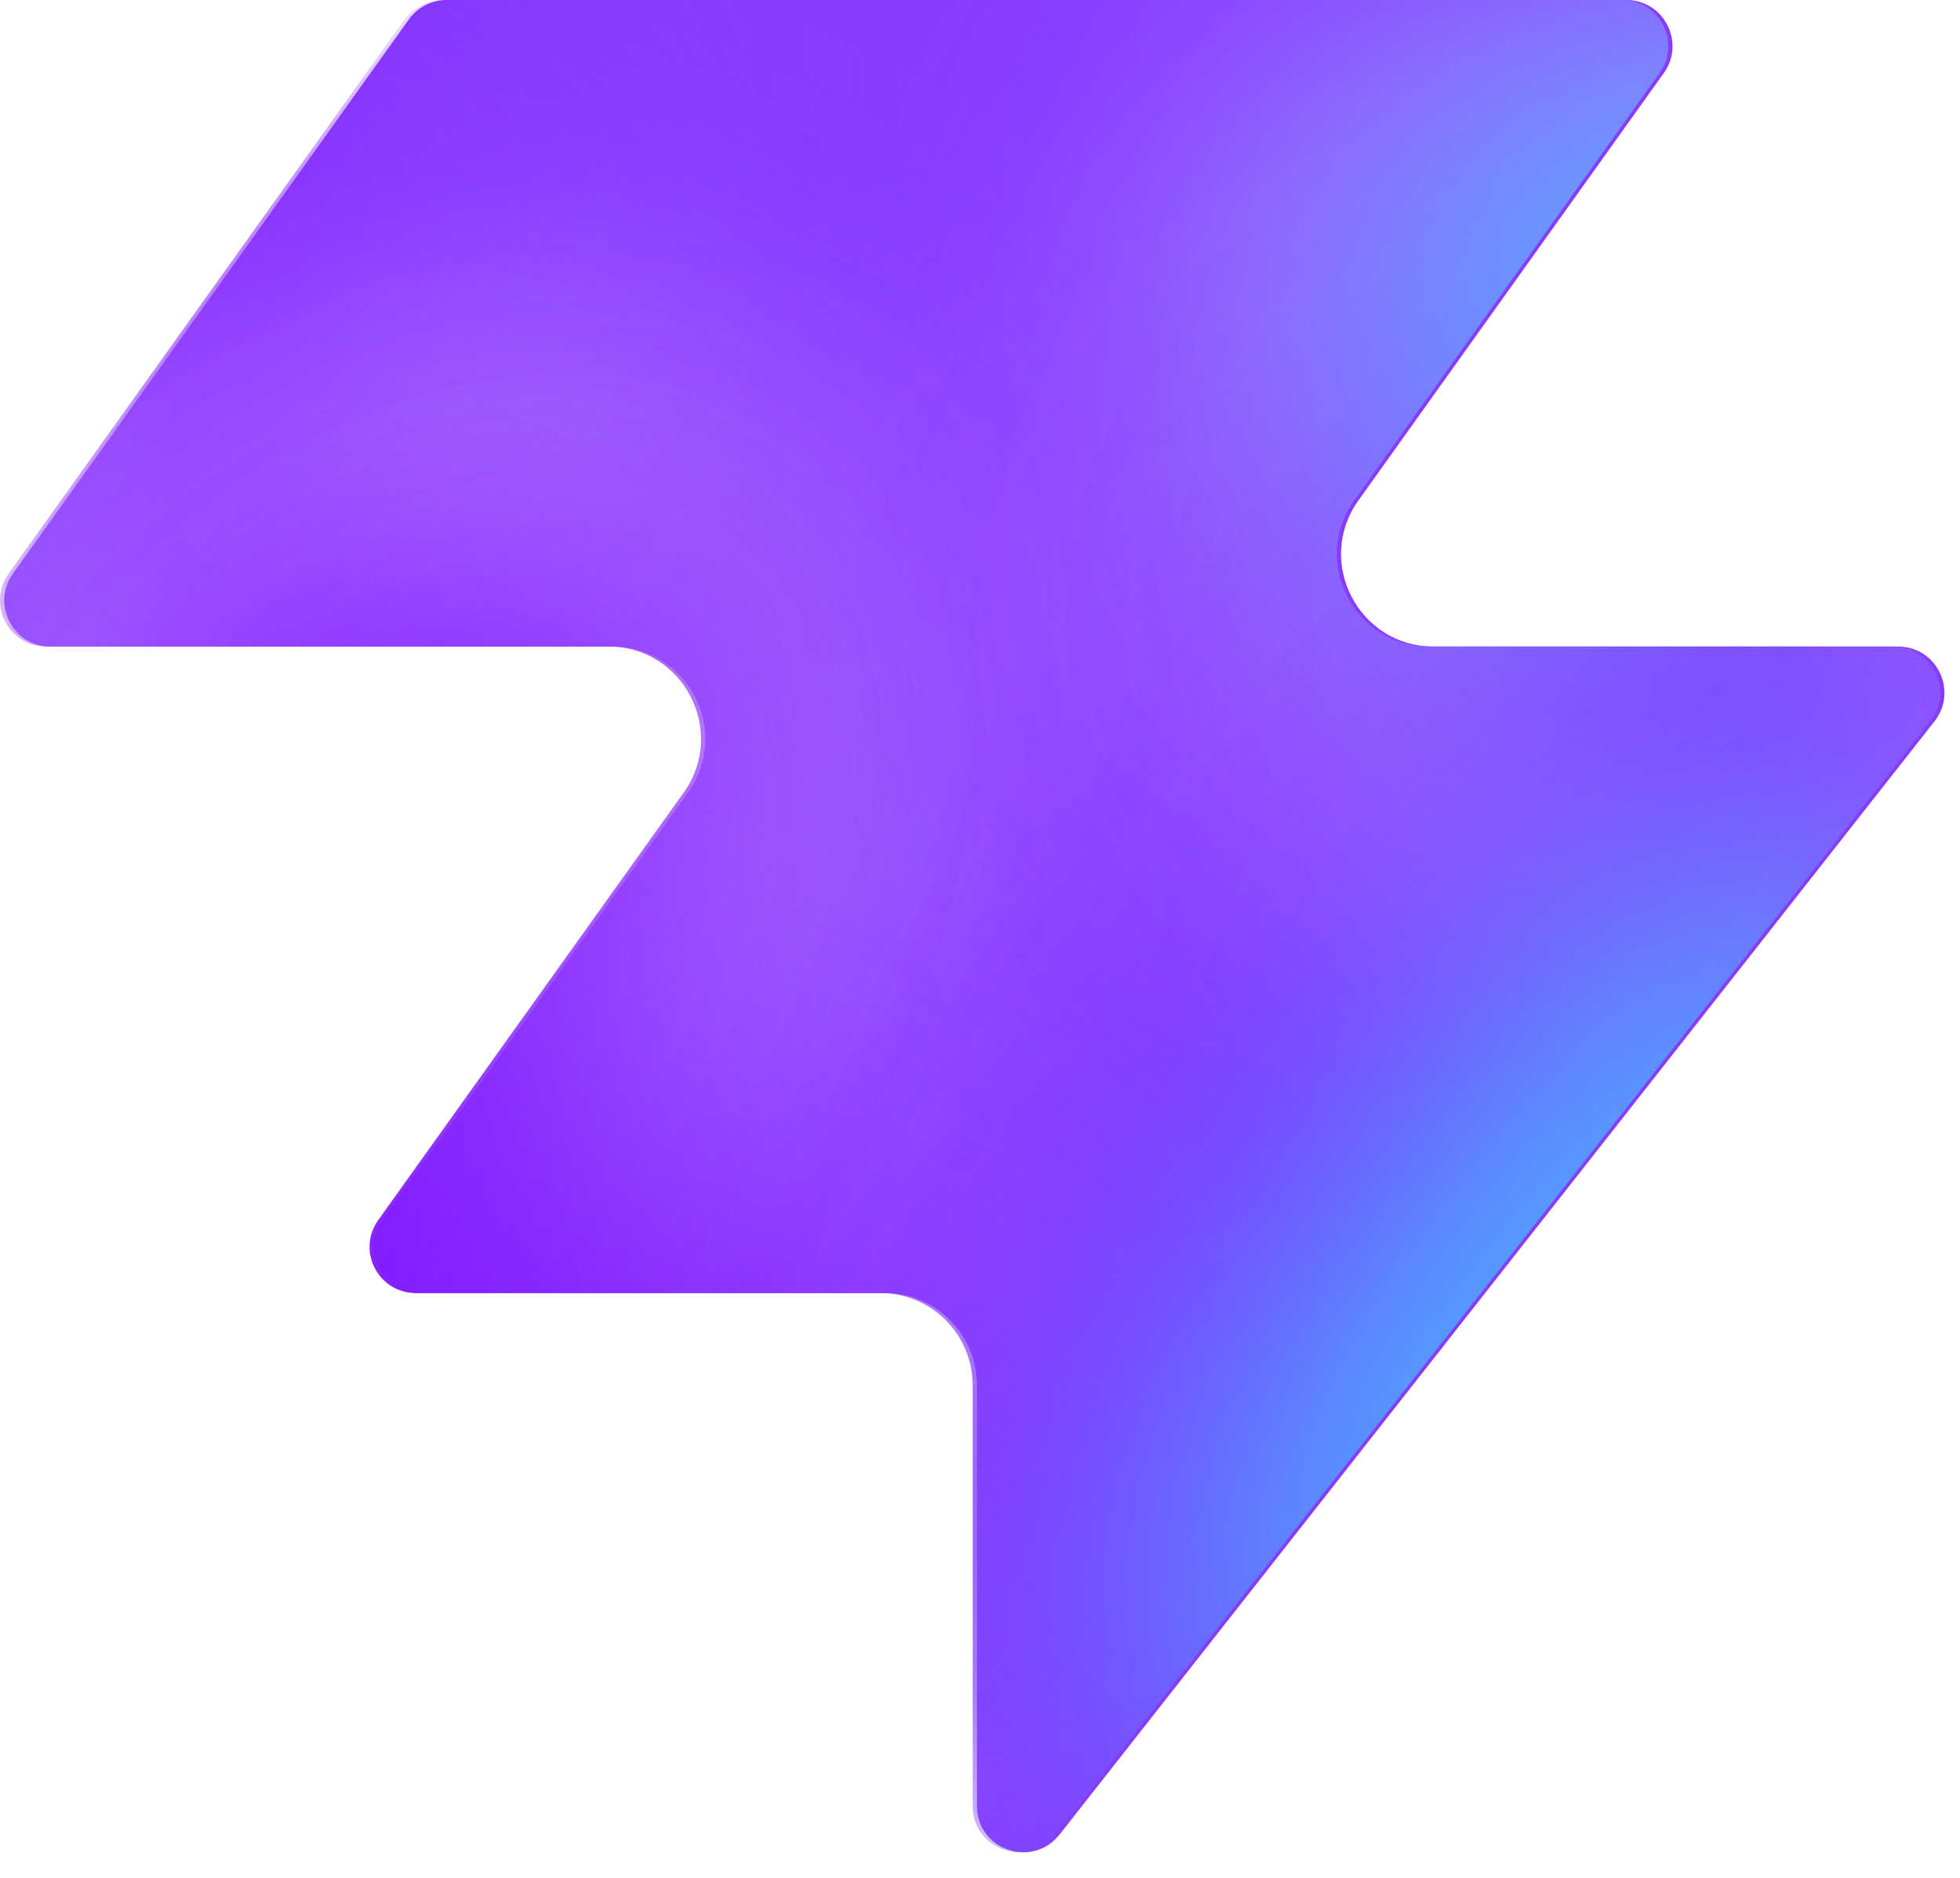
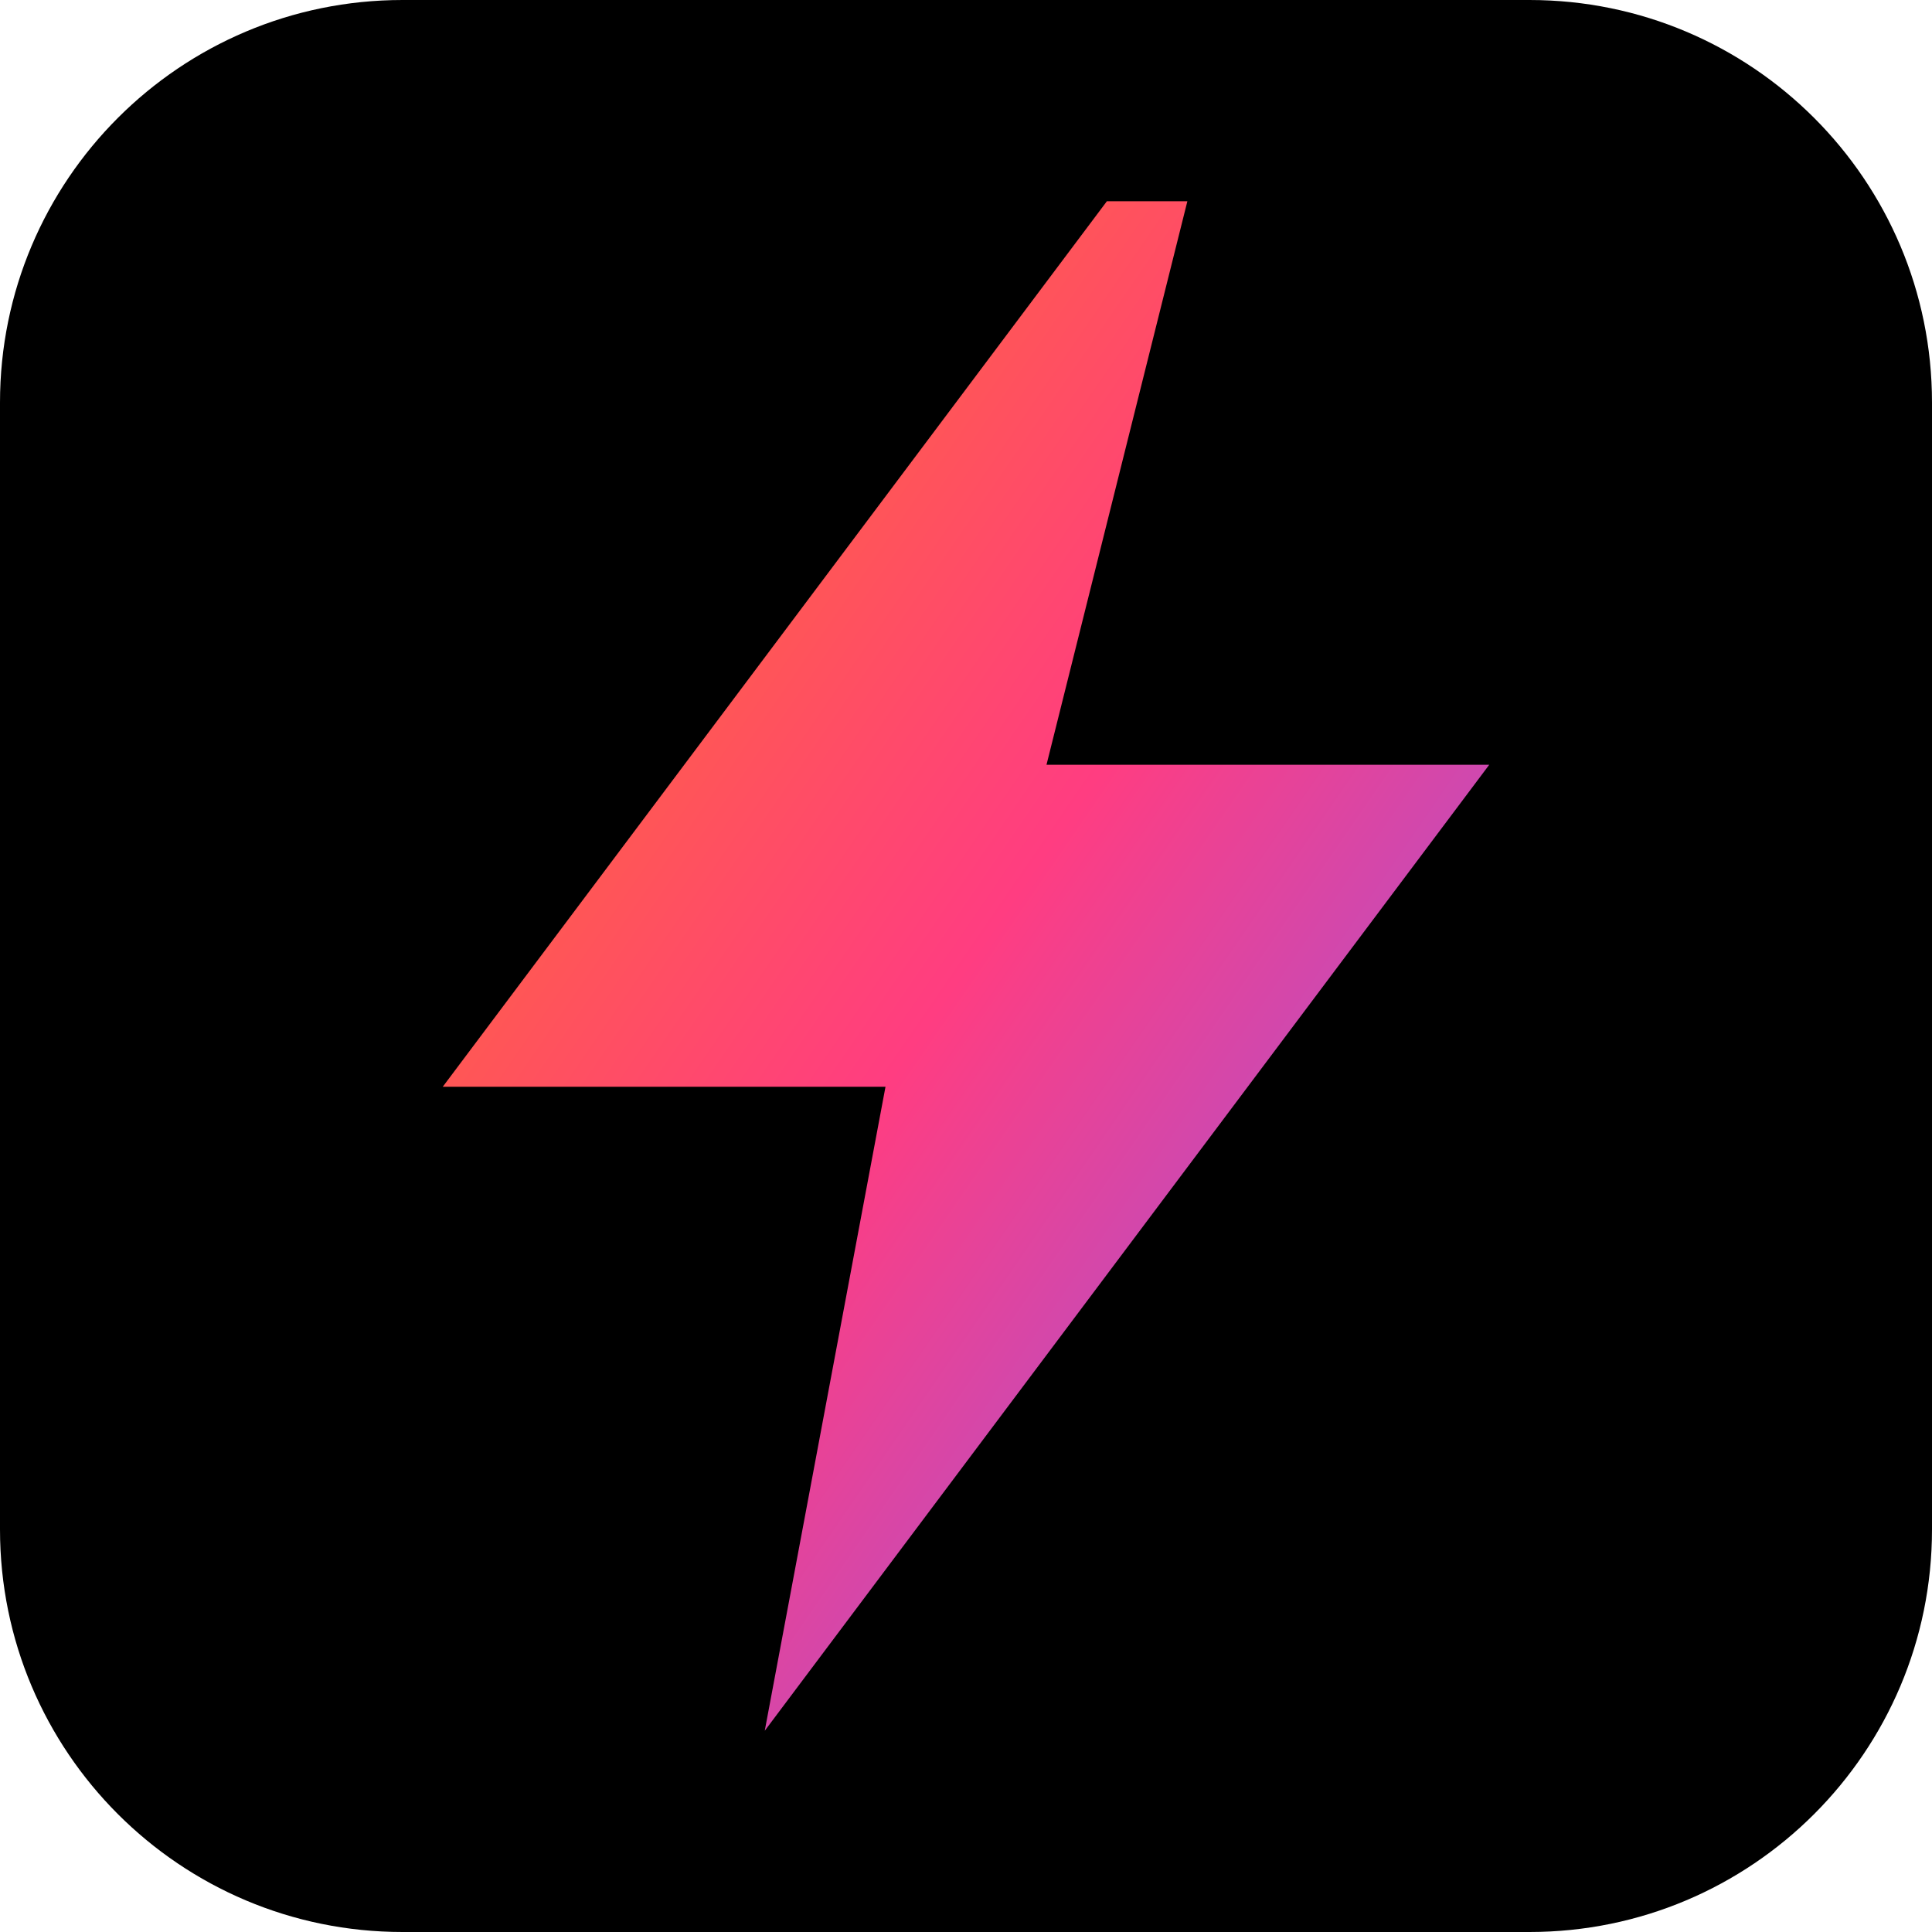
- <svg xmlns="http://www.w3.org/2000/svg" width="48" height="46" fill="none" viewBox="0 0 48 46">
-   <path fill="#863bff" d="M25.946 44.938c-.664.845-2.021.375-2.021-.698V33.937a2.26 2.26 0 0 0-2.262-2.262H10.287c-.92 0-1.456-1.04-.92-1.788l7.48-10.471c1.07-1.497 0-3.578-1.842-3.578H1.237c-.92 0-1.456-1.04-.92-1.788L10.013.474c.214-.297.556-.474.92-.474h28.894c.92 0 1.456 1.04.92 1.788l-7.48 10.471c-1.07 1.498 0 3.579 1.842 3.579h11.377c.943 0 1.473 1.088.89 1.83L25.947 44.94z" style="fill:#863bff;fill:color(display-p3 .525 .23 1);fill-opacity:1" />
-   <mask id="a" width="48" height="46" x="0" y="0" maskUnits="userSpaceOnUse" style="mask-type:alpha">
-     <path fill="#000" d="M25.842 44.938c-.664.844-2.021.375-2.021-.698V33.937a2.26 2.26 0 0 0-2.262-2.262H10.183c-.92 0-1.456-1.04-.92-1.788l7.48-10.471c1.07-1.498 0-3.579-1.842-3.579H1.133c-.92 0-1.456-1.04-.92-1.787L9.91.473c.214-.297.556-.474.92-.474h28.894c.92 0 1.456 1.04.92 1.788l-7.48 10.471c-1.07 1.498 0 3.578 1.842 3.578h11.377c.943 0 1.473 1.088.89 1.832L25.843 44.94z" style="fill:#000;fill-opacity:1" />
-   </mask>
-   <g mask="url(#a)">
-     <g filter="url(#b)">
-       <ellipse cx="5.508" cy="14.704" fill="#ede6ff" rx="5.508" ry="14.704" style="fill:#ede6ff;fill:color(display-p3 .927 .903 1);fill-opacity:1" transform="matrix(.00324 1 1 -.00324 -4.47 31.516)" />
-     </g>
-     <g filter="url(#c)">
-       <ellipse cx="10.399" cy="29.851" fill="#ede6ff" rx="10.399" ry="29.851" style="fill:#ede6ff;fill:color(display-p3 .927 .903 1);fill-opacity:1" transform="matrix(.00324 1 1 -.00324 -39.328 7.883)" />
-     </g>
-     <g filter="url(#d)">
-       <ellipse cx="5.508" cy="30.487" fill="#7e14ff" rx="5.508" ry="30.487" style="fill:#7e14ff;fill:color(display-p3 .492 .077 1);fill-opacity:1" transform="rotate(89.814 -25.913 -14.639)scale(1 -1)" />
-     </g>
-     <g filter="url(#e)">
-       <ellipse cx="5.508" cy="30.599" fill="#7e14ff" rx="5.508" ry="30.599" style="fill:#7e14ff;fill:color(display-p3 .492 .077 1);fill-opacity:1" transform="rotate(89.814 -32.644 -3.334)scale(1 -1)" />
-     </g>
-     <g filter="url(#f)">
-       <ellipse cx="5.508" cy="30.599" fill="#7e14ff" rx="5.508" ry="30.599" style="fill:#7e14ff;fill:color(display-p3 .492 .077 1);fill-opacity:1" transform="matrix(.00324 1 1 -.00324 -34.34 30.47)" />
-     </g>
-     <g filter="url(#g)">
-       <ellipse cx="14.072" cy="22.078" fill="#ede6ff" rx="14.072" ry="22.078" style="fill:#ede6ff;fill:color(display-p3 .927 .903 1);fill-opacity:1" transform="rotate(93.35 24.506 48.493)scale(-1 1)" />
-     </g>
-     <g filter="url(#h)">
-       <ellipse cx="3.47" cy="21.501" fill="#7e14ff" rx="3.47" ry="21.501" style="fill:#7e14ff;fill:color(display-p3 .492 .077 1);fill-opacity:1" transform="rotate(89.009 28.708 47.59)scale(-1 1)" />
-     </g>
-     <g filter="url(#i)">
-       <ellipse cx="3.47" cy="21.501" fill="#7e14ff" rx="3.47" ry="21.501" style="fill:#7e14ff;fill:color(display-p3 .492 .077 1);fill-opacity:1" transform="rotate(89.009 28.708 47.59)scale(-1 1)" />
-     </g>
-     <g filter="url(#j)">
-       <ellipse cx=".387" cy="8.972" fill="#7e14ff" rx="4.407" ry="29.108" style="fill:#7e14ff;fill:color(display-p3 .492 .077 1);fill-opacity:1" transform="rotate(39.51 .387 8.972)" />
-     </g>
-     <g filter="url(#k)">
-       <ellipse cx="47.523" cy="-6.092" fill="#7e14ff" rx="4.407" ry="29.108" style="fill:#7e14ff;fill:color(display-p3 .492 .077 1);fill-opacity:1" transform="rotate(37.892 47.523 -6.092)" />
-     </g>
-     <g filter="url(#l)">
-       <ellipse cx="41.412" cy="6.333" fill="#47bfff" rx="5.971" ry="9.665" style="fill:#47bfff;fill:color(display-p3 .28 .748 1);fill-opacity:1" transform="rotate(37.892 41.412 6.333)" />
-     </g>
-     <g filter="url(#m)">
-       <ellipse cx="-1.879" cy="38.332" fill="#7e14ff" rx="4.407" ry="29.108" style="fill:#7e14ff;fill:color(display-p3 .492 .077 1);fill-opacity:1" transform="rotate(37.892 -1.88 38.332)" />
-     </g>
-     <g filter="url(#n)">
-       <ellipse cx="-1.879" cy="38.332" fill="#7e14ff" rx="4.407" ry="29.108" style="fill:#7e14ff;fill:color(display-p3 .492 .077 1);fill-opacity:1" transform="rotate(37.892 -1.88 38.332)" />
-     </g>
-     <g filter="url(#o)">
-       <ellipse cx="35.651" cy="29.907" fill="#7e14ff" rx="4.407" ry="29.108" style="fill:#7e14ff;fill:color(display-p3 .492 .077 1);fill-opacity:1" transform="rotate(37.892 35.651 29.907)" />
-     </g>
-     <g filter="url(#p)">
-       <ellipse cx="38.418" cy="32.4" fill="#47bfff" rx="5.971" ry="15.297" style="fill:#47bfff;fill:color(display-p3 .28 .748 1);fill-opacity:1" transform="rotate(37.892 38.418 32.4)" />
-     </g>
-   </g>
+ <svg xmlns="http://www.w3.org/2000/svg" width="48" height="48" viewBox="0 0 48 48">
  <defs>
-     <filter id="b" width="60.045" height="41.654" x="-19.77" y="16.149" color-interpolation-filters="sRGB" filterUnits="userSpaceOnUse">
-       <feFlood flood-opacity="0" result="BackgroundImageFix" />
-       <feBlend in="SourceGraphic" in2="BackgroundImageFix" result="shape" />
-       <feGaussianBlur result="effect1_foregroundBlur_2002_17158" stdDeviation="7.659" />
-     </filter>
-     <filter id="c" width="90.34" height="51.437" x="-54.613" y="-7.533" color-interpolation-filters="sRGB" filterUnits="userSpaceOnUse">
-       <feFlood flood-opacity="0" result="BackgroundImageFix" />
-       <feBlend in="SourceGraphic" in2="BackgroundImageFix" result="shape" />
-       <feGaussianBlur result="effect1_foregroundBlur_2002_17158" stdDeviation="7.659" />
-     </filter>
-     <filter id="d" width="79.355" height="29.4" x="-49.64" y="2.03" color-interpolation-filters="sRGB" filterUnits="userSpaceOnUse">
-       <feFlood flood-opacity="0" result="BackgroundImageFix" />
-       <feBlend in="SourceGraphic" in2="BackgroundImageFix" result="shape" />
-       <feGaussianBlur result="effect1_foregroundBlur_2002_17158" stdDeviation="4.596" />
-     </filter>
-     <filter id="e" width="79.579" height="29.4" x="-45.045" y="20.029" color-interpolation-filters="sRGB" filterUnits="userSpaceOnUse">
-       <feFlood flood-opacity="0" result="BackgroundImageFix" />
-       <feBlend in="SourceGraphic" in2="BackgroundImageFix" result="shape" />
-       <feGaussianBlur result="effect1_foregroundBlur_2002_17158" stdDeviation="4.596" />
-     </filter>
-     <filter id="f" width="79.579" height="29.4" x="-43.513" y="21.178" color-interpolation-filters="sRGB" filterUnits="userSpaceOnUse">
-       <feFlood flood-opacity="0" result="BackgroundImageFix" />
-       <feBlend in="SourceGraphic" in2="BackgroundImageFix" result="shape" />
-       <feGaussianBlur result="effect1_foregroundBlur_2002_17158" stdDeviation="4.596" />
-     </filter>
-     <filter id="g" width="74.749" height="58.852" x="15.756" y="-17.901" color-interpolation-filters="sRGB" filterUnits="userSpaceOnUse">
-       <feFlood flood-opacity="0" result="BackgroundImageFix" />
-       <feBlend in="SourceGraphic" in2="BackgroundImageFix" result="shape" />
-       <feGaussianBlur result="effect1_foregroundBlur_2002_17158" stdDeviation="7.659" />
-     </filter>
-     <filter id="h" width="61.377" height="25.362" x="23.548" y="2.284" color-interpolation-filters="sRGB" filterUnits="userSpaceOnUse">
-       <feFlood flood-opacity="0" result="BackgroundImageFix" />
-       <feBlend in="SourceGraphic" in2="BackgroundImageFix" result="shape" />
-       <feGaussianBlur result="effect1_foregroundBlur_2002_17158" stdDeviation="4.596" />
-     </filter>
-     <filter id="i" width="61.377" height="25.362" x="23.548" y="2.284" color-interpolation-filters="sRGB" filterUnits="userSpaceOnUse">
-       <feFlood flood-opacity="0" result="BackgroundImageFix" />
-       <feBlend in="SourceGraphic" in2="BackgroundImageFix" result="shape" />
-       <feGaussianBlur result="effect1_foregroundBlur_2002_17158" stdDeviation="4.596" />
-     </filter>
-     <filter id="j" width="56.045" height="63.649" x="-27.636" y="-22.853" color-interpolation-filters="sRGB" filterUnits="userSpaceOnUse">
-       <feFlood flood-opacity="0" result="BackgroundImageFix" />
-       <feBlend in="SourceGraphic" in2="BackgroundImageFix" result="shape" />
-       <feGaussianBlur result="effect1_foregroundBlur_2002_17158" stdDeviation="4.596" />
-     </filter>
-     <filter id="k" width="54.814" height="64.646" x="20.116" y="-38.415" color-interpolation-filters="sRGB" filterUnits="userSpaceOnUse">
-       <feFlood flood-opacity="0" result="BackgroundImageFix" />
-       <feBlend in="SourceGraphic" in2="BackgroundImageFix" result="shape" />
-       <feGaussianBlur result="effect1_foregroundBlur_2002_17158" stdDeviation="4.596" />
-     </filter>
-     <filter id="l" width="33.541" height="35.313" x="24.641" y="-11.323" color-interpolation-filters="sRGB" filterUnits="userSpaceOnUse">
-       <feFlood flood-opacity="0" result="BackgroundImageFix" />
-       <feBlend in="SourceGraphic" in2="BackgroundImageFix" result="shape" />
-       <feGaussianBlur result="effect1_foregroundBlur_2002_17158" stdDeviation="4.596" />
-     </filter>
-     <filter id="m" width="54.814" height="64.646" x="-29.286" y="6.009" color-interpolation-filters="sRGB" filterUnits="userSpaceOnUse">
-       <feFlood flood-opacity="0" result="BackgroundImageFix" />
-       <feBlend in="SourceGraphic" in2="BackgroundImageFix" result="shape" />
-       <feGaussianBlur result="effect1_foregroundBlur_2002_17158" stdDeviation="4.596" />
-     </filter>
-     <filter id="n" width="54.814" height="64.646" x="-29.286" y="6.009" color-interpolation-filters="sRGB" filterUnits="userSpaceOnUse">
-       <feFlood flood-opacity="0" result="BackgroundImageFix" />
-       <feBlend in="SourceGraphic" in2="BackgroundImageFix" result="shape" />
-       <feGaussianBlur result="effect1_foregroundBlur_2002_17158" stdDeviation="4.596" />
-     </filter>
-     <filter id="o" width="54.814" height="64.646" x="8.244" y="-2.416" color-interpolation-filters="sRGB" filterUnits="userSpaceOnUse">
-       <feFlood flood-opacity="0" result="BackgroundImageFix" />
-       <feBlend in="SourceGraphic" in2="BackgroundImageFix" result="shape" />
-       <feGaussianBlur result="effect1_foregroundBlur_2002_17158" stdDeviation="4.596" />
-     </filter>
-     <filter id="p" width="39.409" height="43.623" x="18.713" y="10.588" color-interpolation-filters="sRGB" filterUnits="userSpaceOnUse">
-       <feFlood flood-opacity="0" result="BackgroundImageFix" />
-       <feBlend in="SourceGraphic" in2="BackgroundImageFix" result="shape" />
-       <feGaussianBlur result="effect1_foregroundBlur_2002_17158" stdDeviation="4.596" />
-     </filter>
+     <linearGradient id="surge" x1="0" y1="0" x2="1" y2="1">
+       <stop offset="0" stop-color="#ff7a18" />
+       <stop offset="0.5" stop-color="#ff3d81" />
+       <stop offset="1" stop-color="#7b5cff" />
+     </linearGradient>
  </defs>
+   <rect width="48" height="48" rx="10" fill="#000" />
+   <path d="M27.5 5 11 27h11l-3 16 18-24H26l3.5-14z" fill="url(#surge)" />
</svg>
